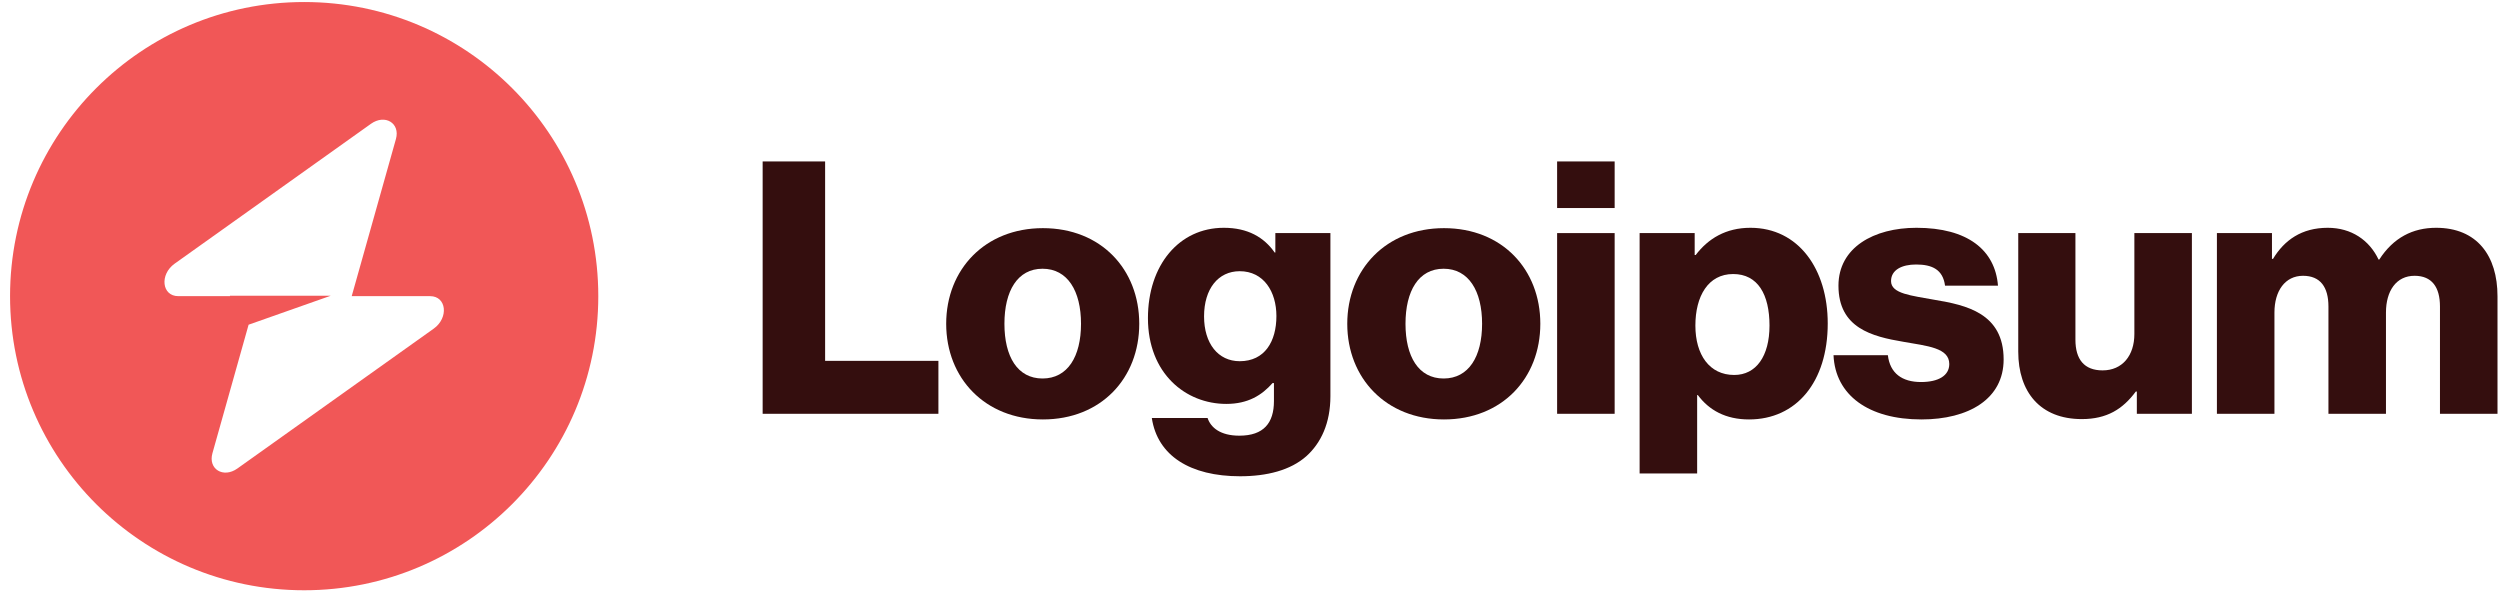
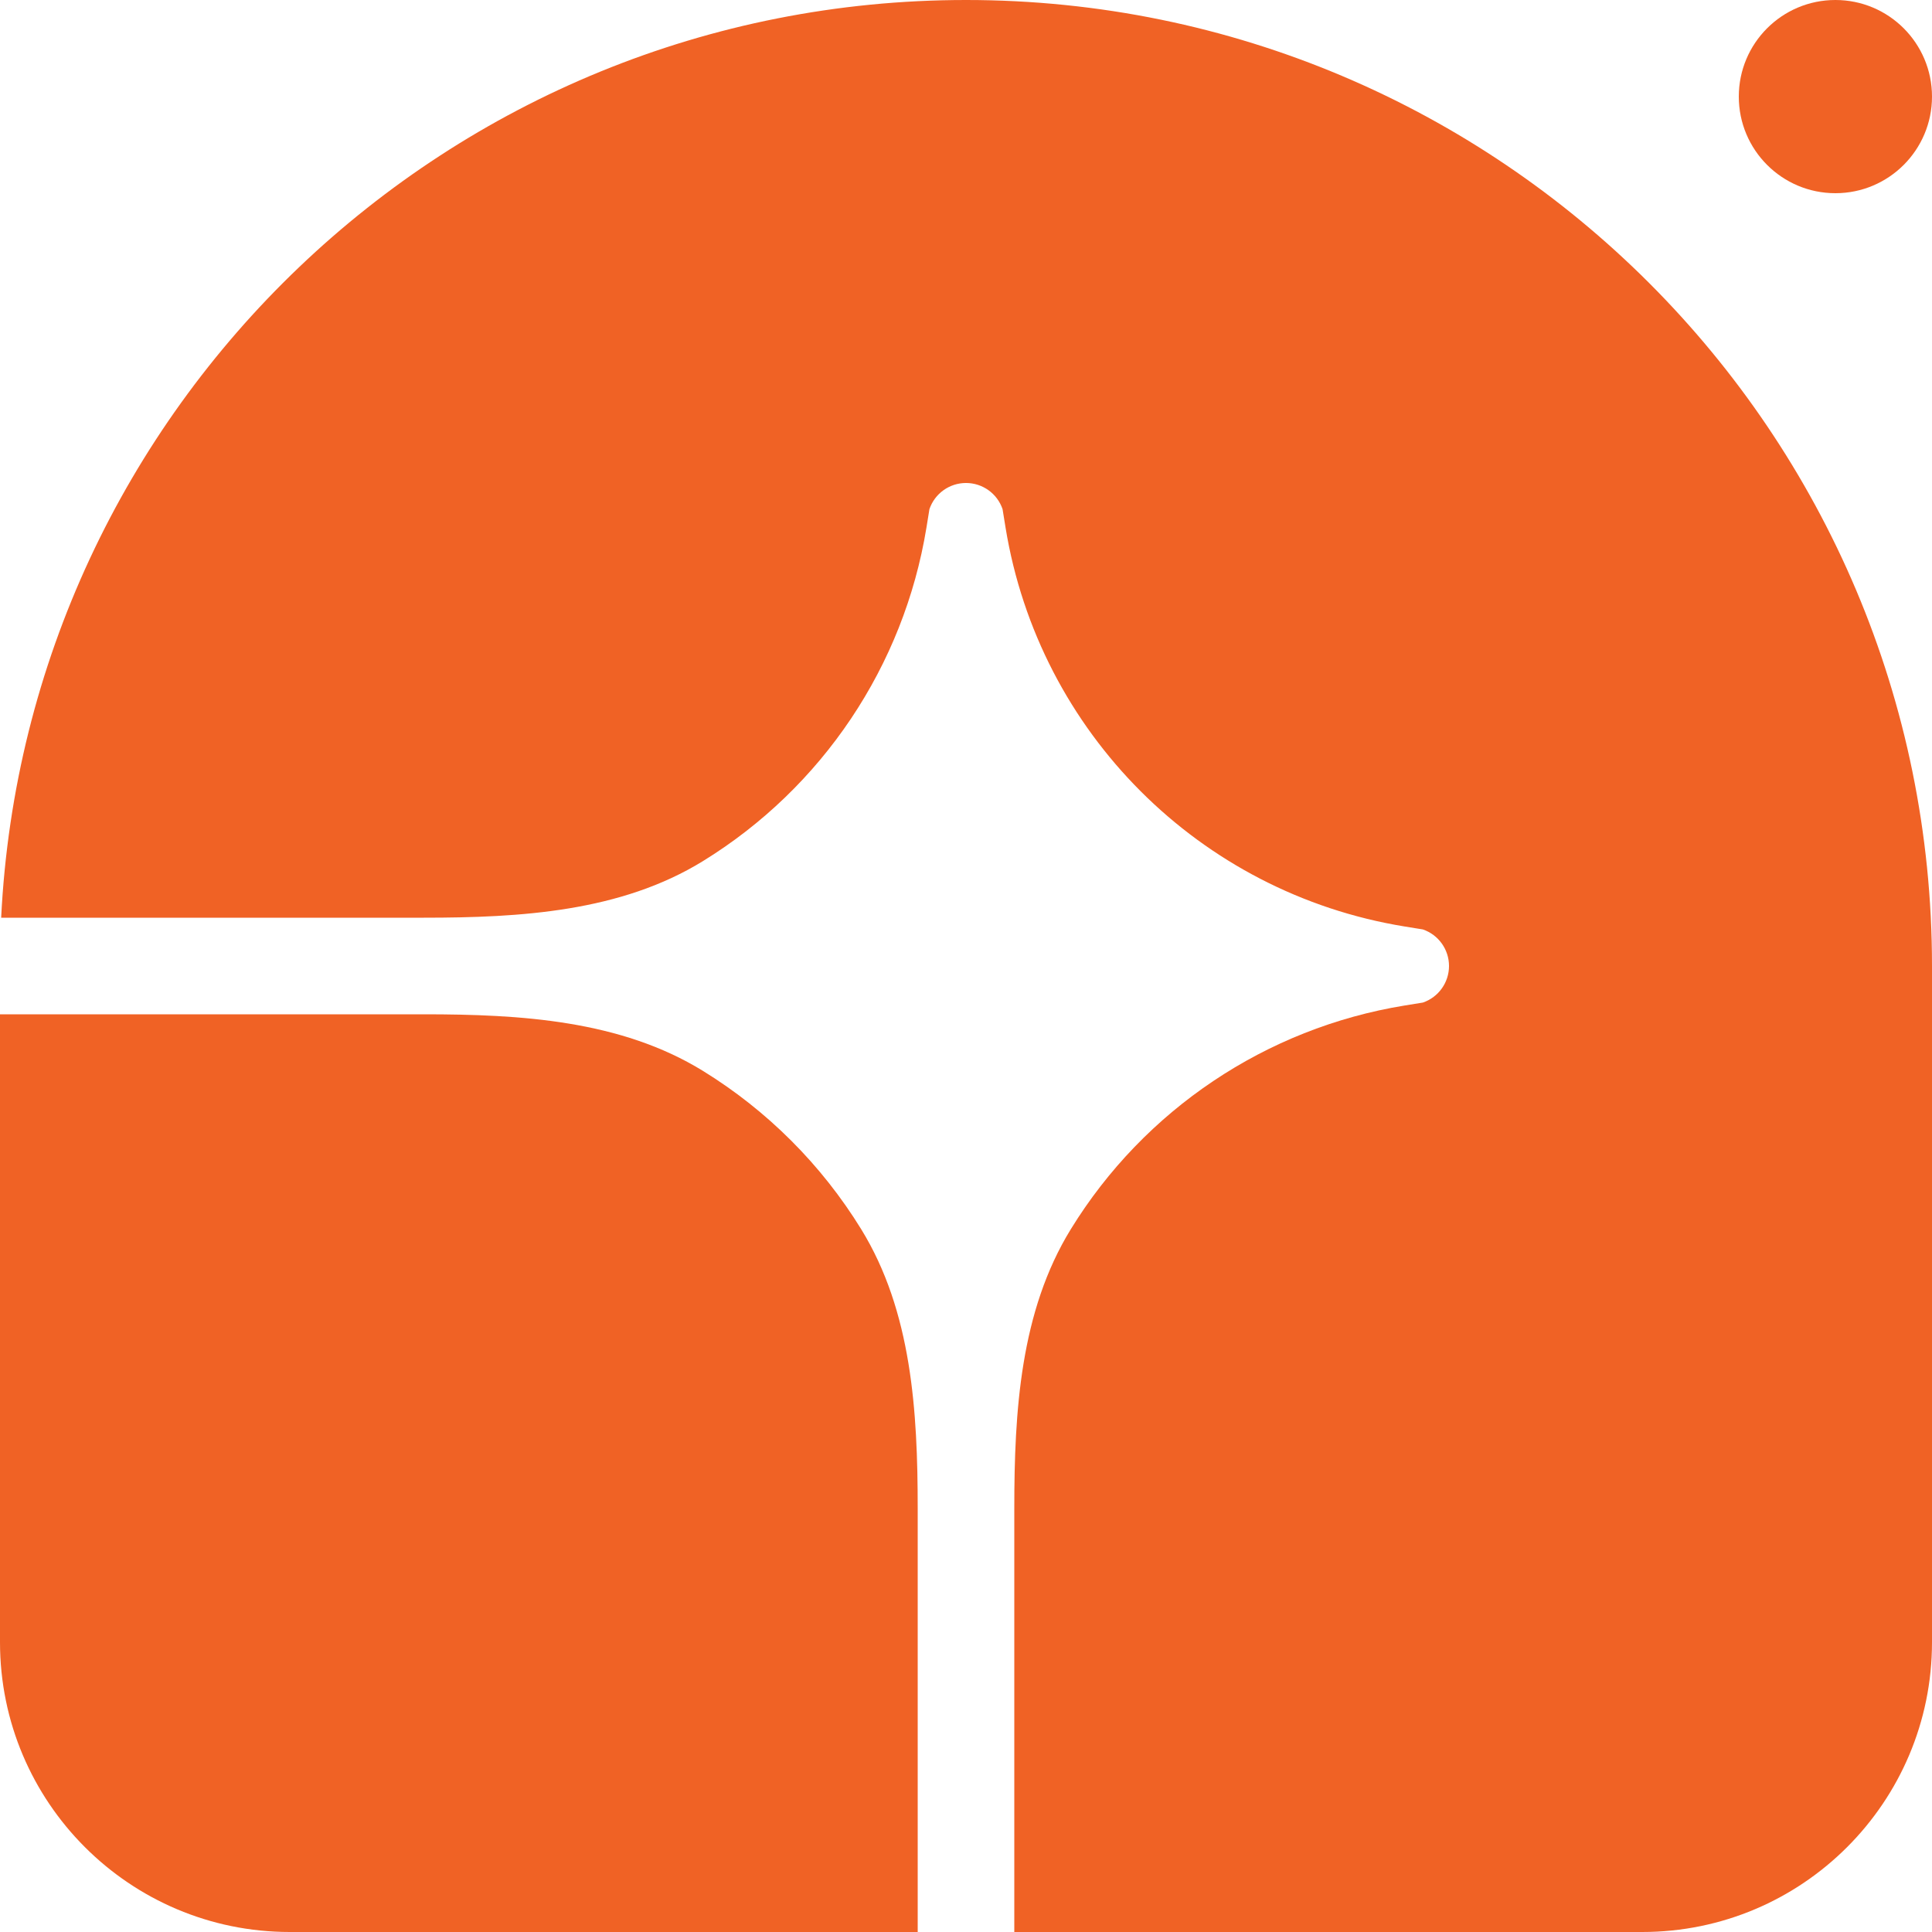
- <svg xmlns="http://www.w3.org/2000/svg" id="logo-54" width="170" height="41" viewBox="0 0 170 41" fill="none">
-   <path d="M51.86 28.138H63.812V24.538H56.108V10.978H51.86V28.138Z" class="cneutral" fill="#340E0E" />
-   <path d="M70.893 25.738C69.189 25.738 68.301 24.25 68.301 22.018C68.301 19.786 69.189 18.274 70.893 18.274C72.597 18.274 73.509 19.786 73.509 22.018C73.509 24.25 72.597 25.738 70.893 25.738ZM70.917 28.522C74.877 28.522 77.469 25.714 77.469 22.018C77.469 18.322 74.877 15.514 70.917 15.514C66.981 15.514 64.341 18.322 64.341 22.018C64.341 25.714 66.981 28.522 70.917 28.522Z" class="cneutral" fill="#340E0E" />
-   <path d="M84.324 32.386C86.148 32.386 87.756 31.978 88.836 31.018C89.82 30.13 90.468 28.786 90.468 26.938V15.85H86.724V17.17H86.676C85.956 16.138 84.852 15.49 83.22 15.49C80.172 15.49 78.06 18.034 78.06 21.634C78.06 25.402 80.628 27.466 83.388 27.466C84.876 27.466 85.812 26.866 86.532 26.05H86.628V27.274C86.628 28.762 85.932 29.626 84.276 29.626C82.98 29.626 82.332 29.074 82.116 28.426H78.324C78.708 30.994 80.94 32.386 84.324 32.386ZM84.3 24.562C82.836 24.562 81.876 23.362 81.876 21.514C81.876 19.642 82.836 18.442 84.3 18.442C85.932 18.442 86.796 19.834 86.796 21.49C86.796 23.218 86.004 24.562 84.3 24.562Z" class="cneutral" fill="#340E0E" />
-   <path d="M98.166 25.738C96.462 25.738 95.574 24.25 95.574 22.018C95.574 19.786 96.462 18.274 98.166 18.274C99.87 18.274 100.782 19.786 100.782 22.018C100.782 24.25 99.87 25.738 98.166 25.738ZM98.19 28.522C102.15 28.522 104.742 25.714 104.742 22.018C104.742 18.322 102.15 15.514 98.19 15.514C94.254 15.514 91.614 18.322 91.614 22.018C91.614 25.714 94.254 28.522 98.19 28.522Z" class="cneutral" fill="#340E0E" />
-   <path d="M105.884 28.138H109.796V15.85H105.884V28.138ZM105.884 14.146H109.796V10.978H105.884V14.146Z" class="cneutral" fill="#340E0E" />
-   <path d="M111.494 32.194H115.406V26.866H115.454C116.222 27.898 117.35 28.522 118.934 28.522C122.15 28.522 124.286 25.978 124.286 21.994C124.286 18.298 122.294 15.49 119.03 15.49C117.35 15.49 116.15 16.234 115.31 17.338H115.238V15.85H111.494V32.194ZM117.926 25.498C116.246 25.498 115.286 24.13 115.286 22.138C115.286 20.146 116.15 18.634 117.854 18.634C119.534 18.634 120.326 20.026 120.326 22.138C120.326 24.226 119.414 25.498 117.926 25.498Z" class="cneutral" fill="#340E0E" />
-   <path d="M130.655 28.522C133.871 28.522 136.247 27.13 136.247 24.442C136.247 21.298 133.703 20.746 131.543 20.386C129.983 20.098 128.591 19.978 128.591 19.114C128.591 18.346 129.335 17.986 130.295 17.986C131.375 17.986 132.119 18.322 132.263 19.426H135.863C135.671 17.002 133.799 15.49 130.319 15.49C127.415 15.49 125.015 16.834 125.015 19.426C125.015 22.306 127.295 22.882 129.431 23.242C131.063 23.53 132.551 23.65 132.551 24.754C132.551 25.546 131.807 25.978 130.631 25.978C129.335 25.978 128.519 25.378 128.375 24.154H124.679C124.799 26.866 127.055 28.522 130.655 28.522Z" class="cneutral" fill="#340E0E" />
-   <path d="M141.561 28.498C143.265 28.498 144.345 27.826 145.233 26.626H145.305V28.138H149.049V15.85H145.137V22.714C145.137 24.178 144.321 25.186 142.977 25.186C141.729 25.186 141.129 24.442 141.129 23.098V15.85H137.241V23.914C137.241 26.65 138.729 28.498 141.561 28.498Z" class="cneutral" fill="#340E0E" />
-   <path d="M150.75 28.138H154.662V21.25C154.662 19.786 155.382 18.754 156.606 18.754C157.782 18.754 158.334 19.522 158.334 20.842V28.138H162.246V21.25C162.246 19.786 162.942 18.754 164.19 18.754C165.366 18.754 165.918 19.522 165.918 20.842V28.138H169.83V20.146C169.83 17.386 168.438 15.49 165.654 15.49C164.07 15.49 162.75 16.162 161.79 17.65H161.742C161.118 16.33 159.894 15.49 158.286 15.49C156.51 15.49 155.334 16.33 154.566 17.602H154.494V15.85H150.75V28.138Z" class="cneutral" fill="#340E0E" />
-   <path fill-rule="evenodd" clip-rule="evenodd" d="M20.684 40.138C31.73 40.138 40.684 31.184 40.684 20.138C40.684 9.092 31.73 0.138 20.684 0.138C9.638 0.138 0.684 9.092 0.684 20.138C0.684 31.184 9.638 40.138 20.684 40.138ZM26.923 9.455C27.227 8.376 26.18 7.738 25.224 8.419L11.877 17.928C10.84 18.666 11.003 20.138 12.122 20.138L15.637 20.138V20.111H22.487L16.905 22.08L14.445 30.821C14.141 31.9 15.188 32.538 16.144 31.857L29.491 22.349C30.528 21.61 30.365 20.138 29.246 20.138L23.916 20.138L26.923 9.455Z" class="ccustom" fill="#F15757" />
+ <svg xmlns="http://www.w3.org/2000/svg" width="40" height="40" fill="none" viewBox="0 0 40 40">
+   <path fill="#F06225" d="M20 0c11.046 0 20 8.954 20 20v14a6 6 0 0 1-6 6H21v-8.774c0-2.002.122-4.076 1.172-5.78a10 10 0 0 1 6.904-4.627l.383-.062a.8.8 0 0 0 0-1.514l-.383-.062a10 10 0 0 1-8.257-8.257l-.062-.383a.8.8 0 0 0-1.514 0l-.062.383a9.999 9.999 0 0 1-4.627 6.904C12.85 18.878 10.776 19 8.774 19H.024C.547 8.419 9.29 0 20 0Z" />
+   <path fill="#F06225" d="M0 21h8.774c2.002 0 4.076.122 5.78 1.172a10.02 10.02 0 0 1 3.274 3.274C18.878 27.15 19 29.224 19 31.226V40H6a6 6 0 0 1-6-6V21ZM40 2a2 2 0 1 1-4 0 2 2 0 0 1 4 0Z" />
</svg>
